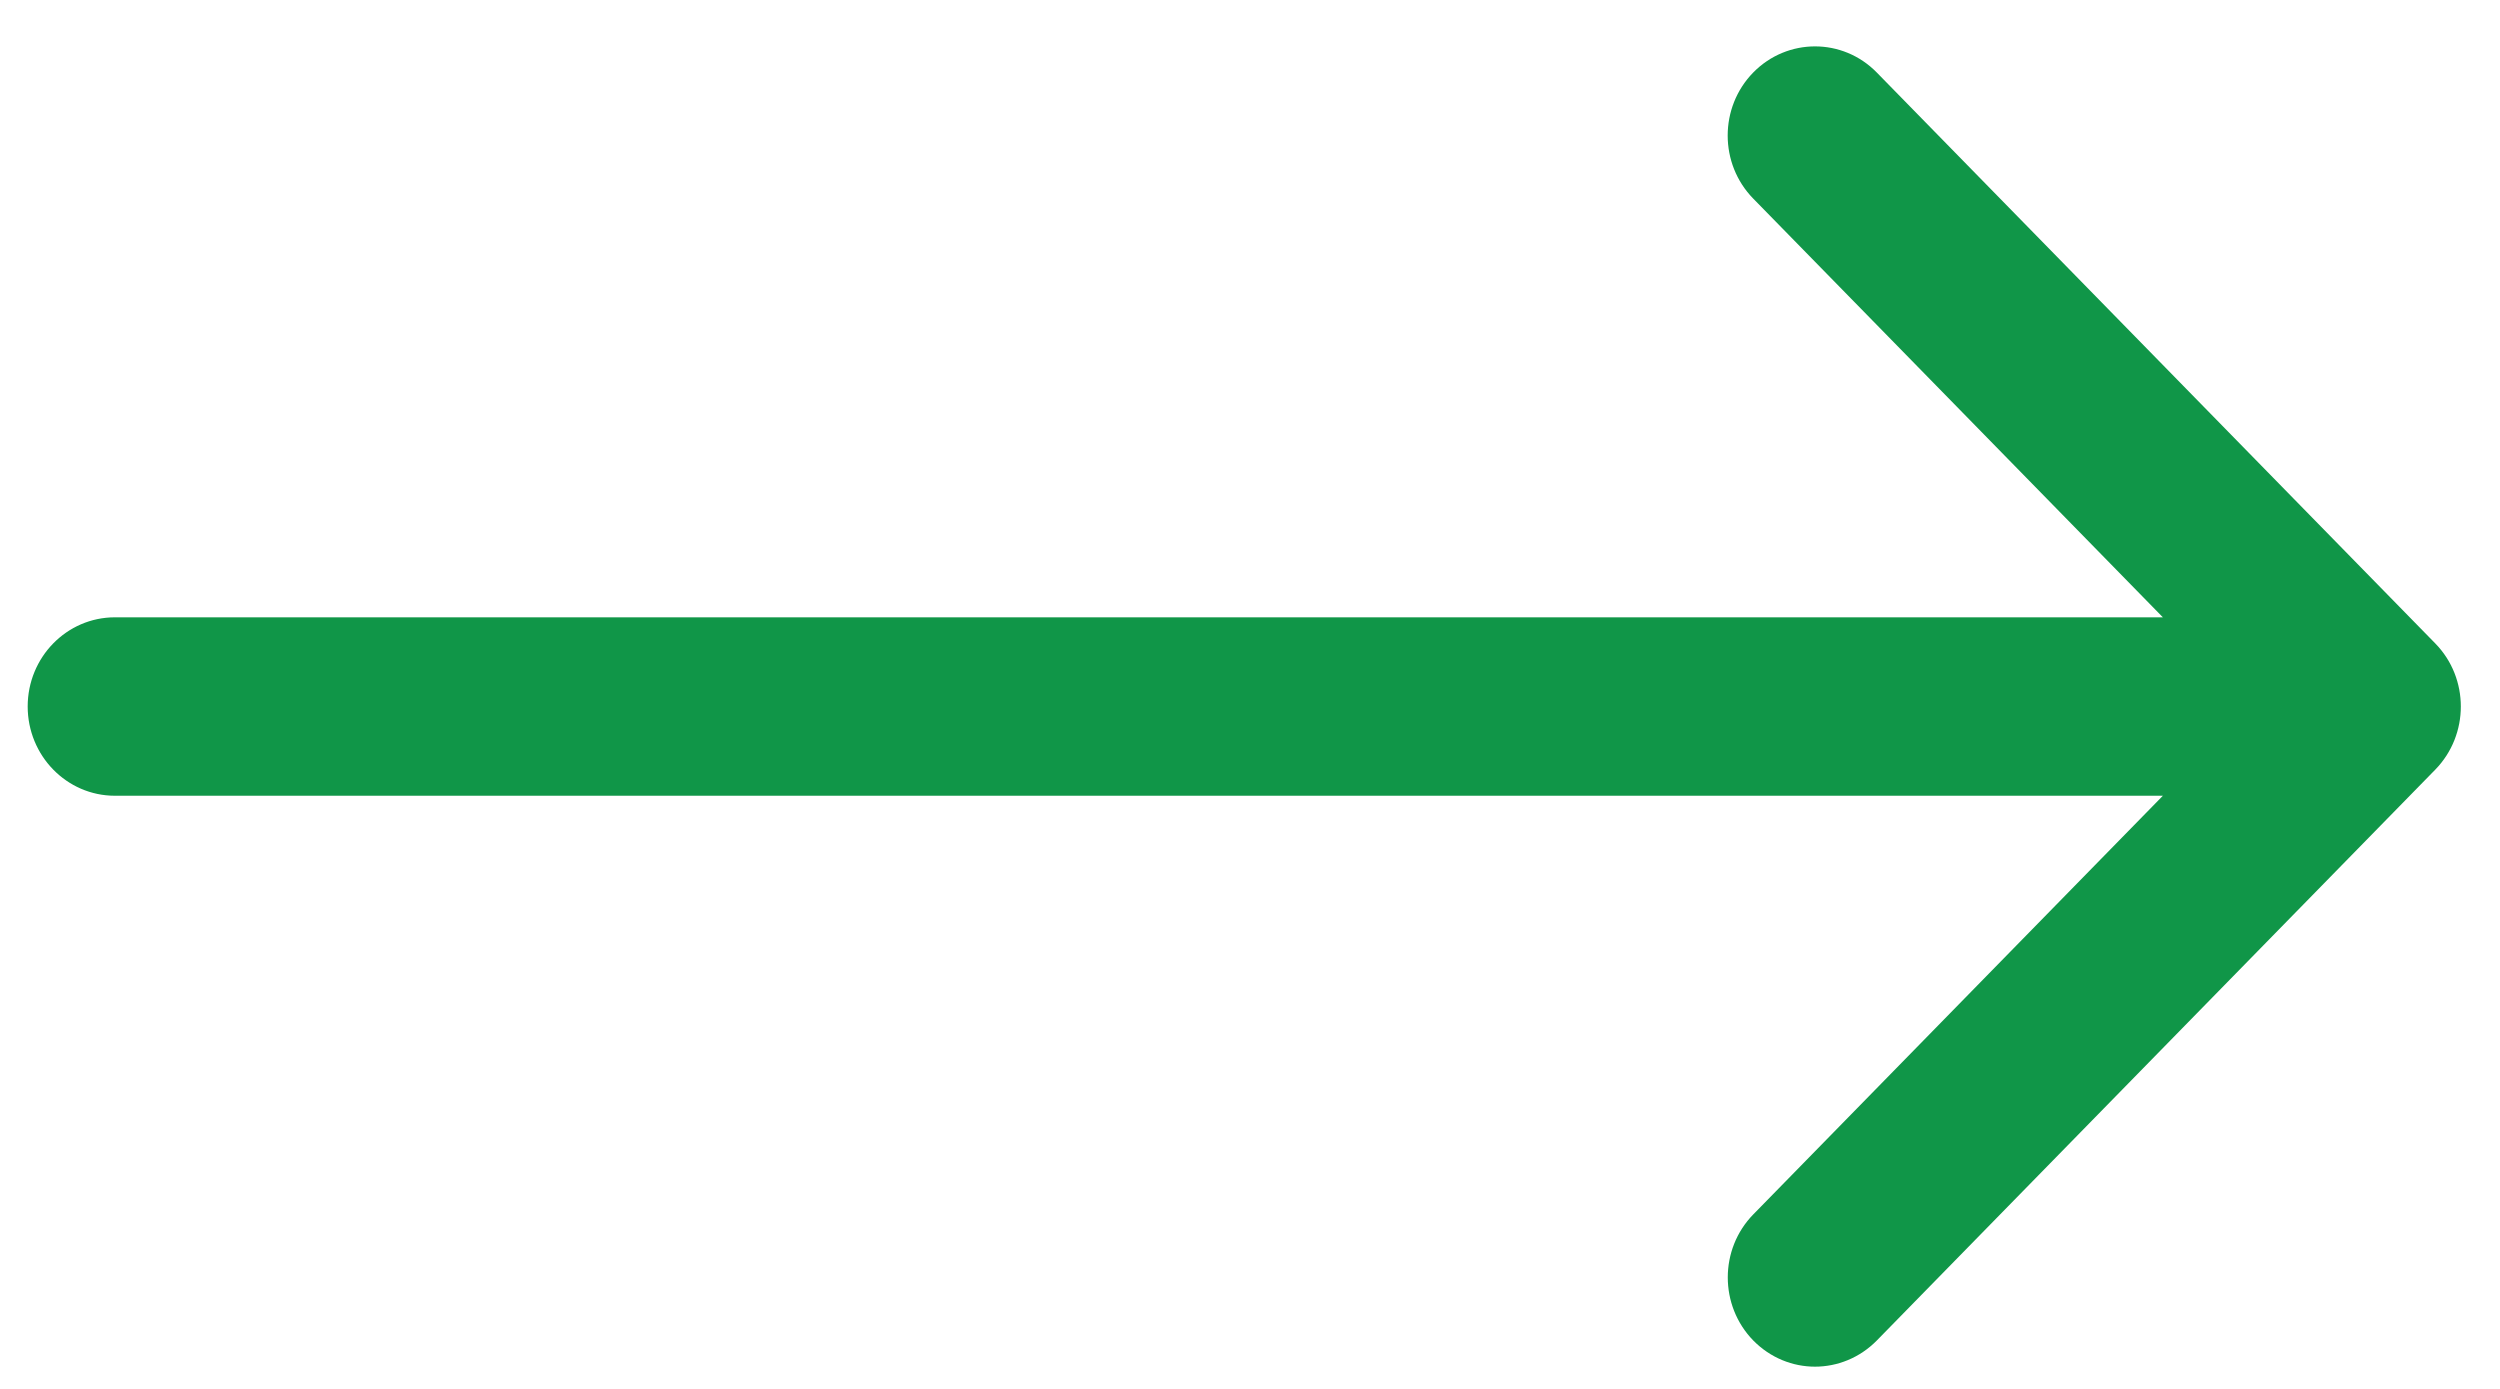
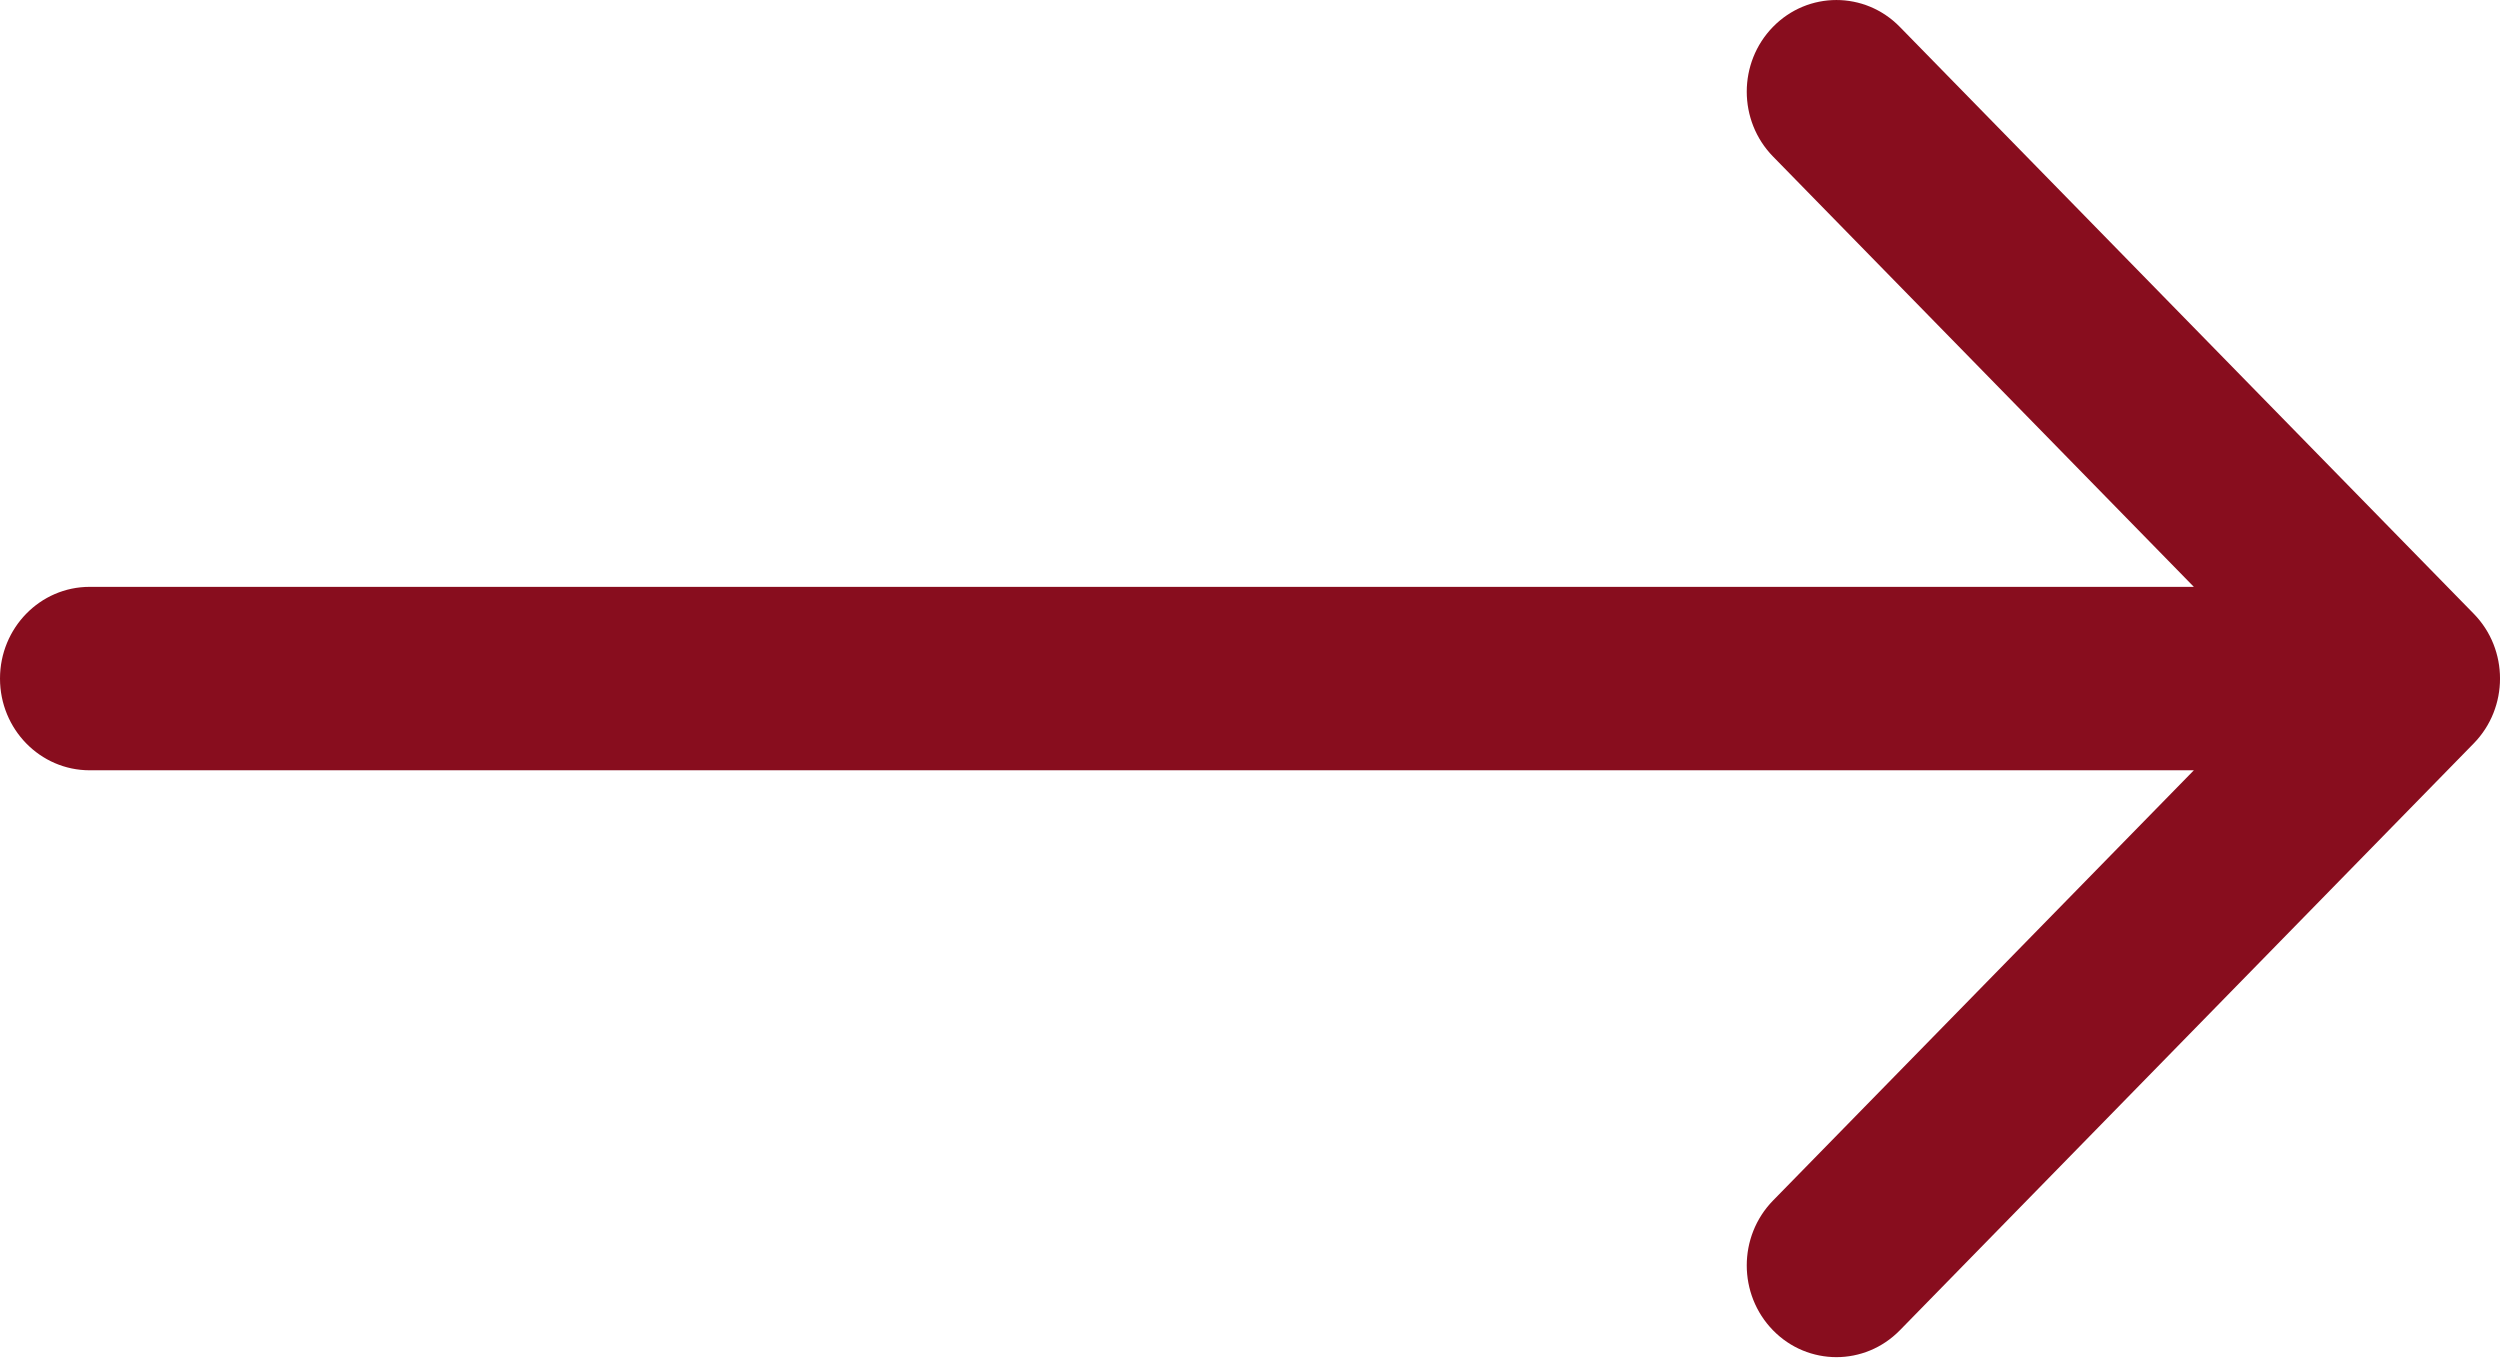
- <svg xmlns="http://www.w3.org/2000/svg" width="27px" height="15px" viewBox="0 0 27 15" version="1.1">
+ <svg xmlns="http://www.w3.org/2000/svg" width="35px" height="19px" viewBox="0 0 35 19" version="1.1">
  <g id="HomePage" stroke="none" stroke-width="1" fill="none" fill-rule="evenodd">
-     <g id="Mobile" transform="translate(-278, -626)" fill="#109648">
-       <g id="Section-3-:-News" transform="translate(0, 588)">
-         <g id="Group-4" transform="translate(11, 31)">
-           <g id="arrow" transform="translate(223, 6)">
-             <path d="M70.301,7.949 L64.269,1.783 C63.901,1.407 63.304,1.407 62.935,1.783 C62.567,2.159 62.567,2.769 62.935,3.145 L67.359,7.667 L45.241,7.667 C44.721,7.667 44.299,8.098 44.299,8.63 C44.299,9.162 44.721,9.594 45.241,9.594 L67.359,9.594 L62.936,14.115 C62.568,14.491 62.568,15.101 62.936,15.478 C63.12,15.665 63.361,15.76 63.602,15.76 C63.843,15.76 64.085,15.665 64.269,15.478 L70.301,9.312 C70.669,8.935 70.669,8.325 70.301,7.949 Z" id="CarouselThreeNext" />
+     <g id="HomePage-Desktop-HD" transform="translate(-1187, -862)" fill="#880D1E">
+       <g id="Section-3-:-News" transform="translate(0, 812)">
+         <g id="Group-7" transform="translate(217, 41)">
+           <g id="arrow" transform="translate(911, 7)">
+             <path d="M93.632,10.592 L85.597,2.376 C85.107,1.875 84.312,1.875 83.822,2.376 C83.332,2.877 83.332,3.69 83.822,4.191 L89.714,10.216 L60.255,10.216 C59.562,10.216 59,10.791 59,11.5 C59,12.209 59.562,12.784 60.255,12.784 L89.714,12.784 L83.822,18.808 C83.332,19.31 83.332,20.122 83.822,20.624 C84.067,20.875 84.389,21 84.71,21 C85.031,21 85.352,20.875 85.598,20.624 L93.632,12.408 C94.123,11.906 94.123,11.093 93.632,10.592 Z" id="arrow-#2" />
          </g>
        </g>
      </g>
    </g>
  </g>
</svg>
